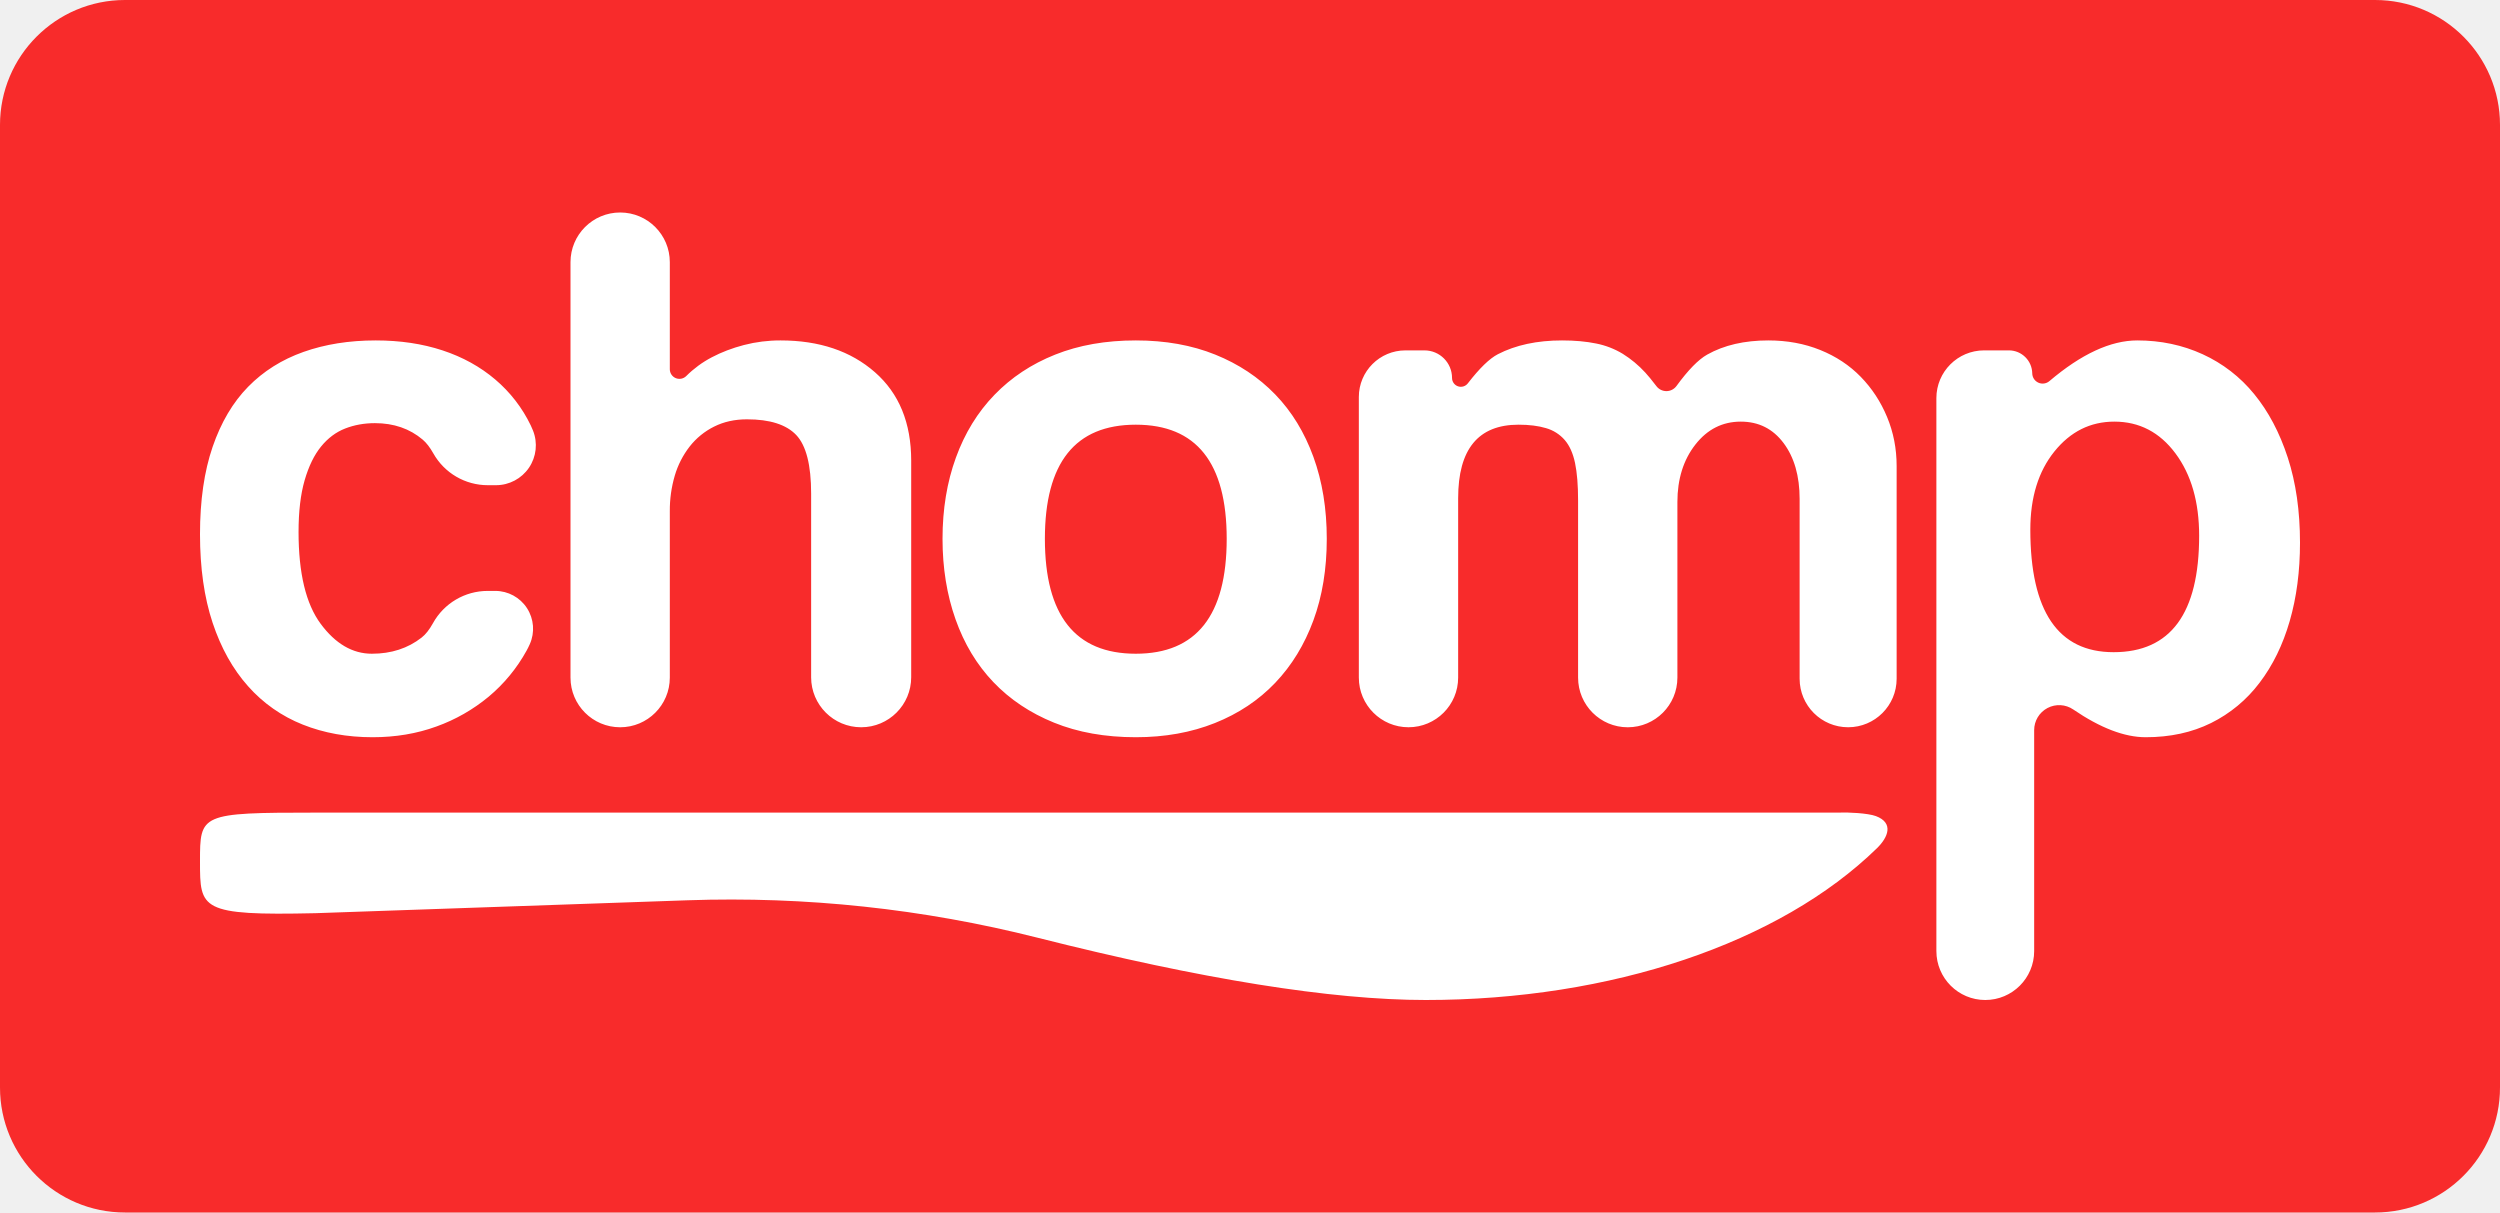
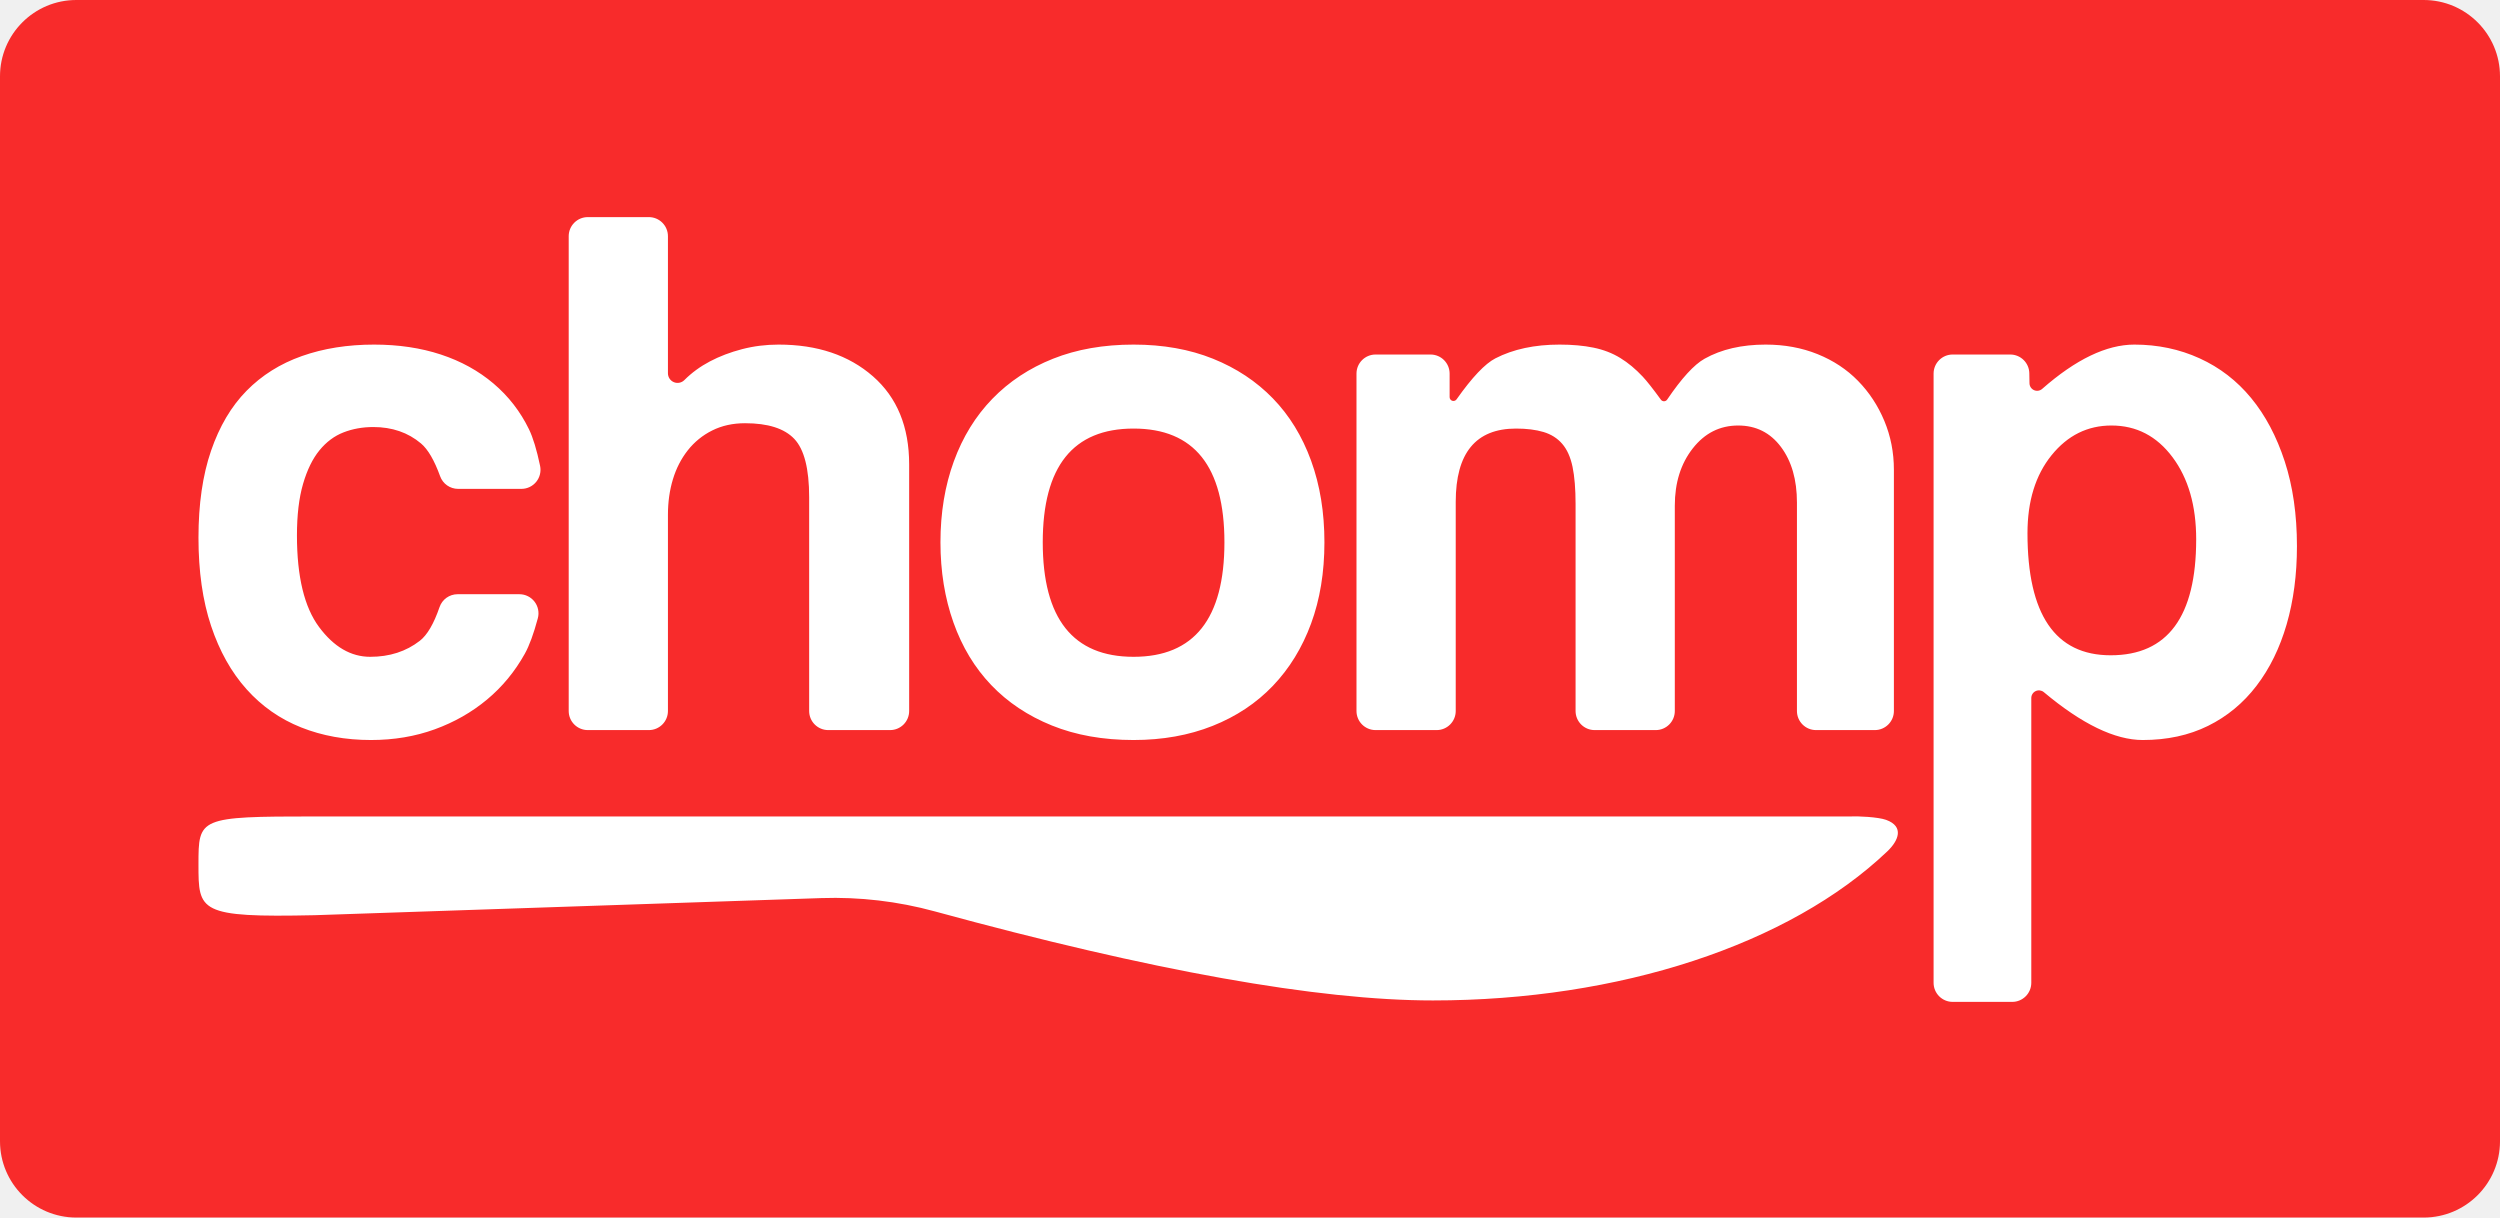
- <svg xmlns="http://www.w3.org/2000/svg" width="200" height="97" viewBox="0 0 200 97">
+ <svg xmlns="http://www.w3.org/2000/svg" width="655" height="319" viewBox="0 0 655 319">
  <g fill="none" fill-rule="evenodd">
-     <rect fill="#F82B2B" width="200" height="97" rx="10" />
-     <path d="M42.383 51.534c-.085.19-.17.363-.257.519A12.92 12.92 0 0 1 39.1 55.73a13.886 13.886 0 0 1-4.186 2.39c-1.57.572-3.27.858-5.103.858-2.038 0-3.901-.337-5.592-1.011a11.491 11.491 0 0 1-4.37-3.065c-1.222-1.368-2.17-3.064-2.842-5.086C16.336 47.794 16 45.435 16 42.738c0-2.696.336-5.025 1.008-6.986.673-1.96 1.62-3.564 2.842-4.81 1.222-1.247 2.7-2.176 4.43-2.789 1.732-.613 3.657-.919 5.776-.919 1.956 0 3.738.266 5.347.797 1.61.53 3.015 1.307 4.217 2.328a11.15 11.15 0 0 1 2.842 3.677c.061.126.121.264.18.413a3.188 3.188 0 0 1-2.96 4.367h-.66a5 5 0 0 1-4.359-2.55c-.27-.48-.553-.846-.849-1.096-1.038-.878-2.312-1.318-3.82-1.318-.855 0-1.65.143-2.383.43-.733.285-1.375.765-1.925 1.44-.55.674-.988 1.572-1.314 2.696-.325 1.123-.488 2.502-.488 4.136 0 3.31.59 5.76 1.772 7.354 1.181 1.593 2.546 2.39 4.094 2.39 1.549 0 2.873-.429 3.973-1.287.324-.252.628-.636.912-1.152a5 5 0 0 1 4.378-2.586h.607a3.026 3.026 0 0 1 2.763 4.261zm22.508 2.644V39.49c0-2.288-.398-3.85-1.192-4.688-.795-.837-2.109-1.256-3.942-1.256-.978 0-1.854.194-2.628.582a5.71 5.71 0 0 0-1.955 1.593 6.997 6.997 0 0 0-1.192 2.33 9.83 9.83 0 0 0-.397 2.849v13.309a3.972 3.972 0 0 1-7.945 0V20.972a3.972 3.972 0 0 1 7.945 0v8.568a.77.77 0 0 0 1.314.544 8.418 8.418 0 0 1 2.047-1.502c.774-.408 1.63-.735 2.567-.98a11.545 11.545 0 0 1 2.933-.368c3.096 0 5.612.848 7.547 2.543 1.936 1.696 2.903 4.055 2.903 7.078v17.323a4.003 4.003 0 0 1-8.006 0zm25.973-1.88c4.848 0 7.272-3.064 7.272-9.192 0-6.087-2.424-9.131-7.272-9.131-4.849 0-7.273 3.044-7.273 9.13 0 6.129 2.424 9.193 7.273 9.193zm0 6.68c-2.445 0-4.625-.388-6.54-1.165-1.914-.776-3.534-1.859-4.858-3.248-1.324-1.389-2.332-3.064-3.025-5.025-.693-1.96-1.039-4.105-1.039-6.434 0-2.37.356-4.535 1.07-6.496.712-1.961 1.741-3.636 3.086-5.025 1.344-1.39 2.964-2.462 4.858-3.217 1.895-.756 4.044-1.134 6.448-1.134 2.363 0 4.481.378 6.355 1.134 1.874.755 3.474 1.818 4.798 3.186 1.324 1.369 2.342 3.034 3.055 4.995.713 1.96 1.07 4.146 1.07 6.557 0 2.41-.357 4.586-1.07 6.526-.713 1.94-1.731 3.606-3.055 4.995-1.324 1.389-2.934 2.461-4.828 3.217-1.895.756-4.003 1.134-6.325 1.134zM143.97 54.3V39.92c0-1.84-.428-3.33-1.283-4.474-.856-1.144-1.997-1.716-3.423-1.716-1.467 0-2.679.613-3.636 1.838-.957 1.226-1.436 2.758-1.436 4.596V54.21a3.972 3.972 0 0 1-7.945 0V40.042c0-1.226-.081-2.227-.244-3.003-.163-.776-.438-1.39-.825-1.838a3.108 3.108 0 0 0-1.498-.95c-.61-.184-1.344-.276-2.2-.276-3.218 0-4.828 1.96-4.828 5.883v14.35a3.972 3.972 0 0 1-7.945 0v-22.45a3.728 3.728 0 0 1 3.729-3.727h1.521c1.219 0 2.206.987 2.206 2.206a.705.705 0 0 0 1.264.431c.935-1.21 1.736-1.987 2.403-2.331 1.426-.735 3.137-1.103 5.134-1.103 1.018 0 1.925.082 2.72.245a6.58 6.58 0 0 1 2.138.827 8.695 8.695 0 0 1 1.803 1.502c.228.245.524.607.89 1.087a1 1 0 0 0 1.603-.015c.933-1.278 1.752-2.116 2.457-2.512 1.345-.756 2.974-1.134 4.89-1.134 1.507 0 2.892.255 4.155.766 1.263.51 2.343 1.226 3.239 2.145.896.92 1.6 1.991 2.108 3.217.51 1.226.764 2.533.764 3.922V54.3a3.88 3.88 0 1 1-7.761 0zm25.117-2.125c4.564 0 6.845-3.104 6.845-9.314 0-2.697-.631-4.893-1.894-6.588-1.263-1.696-2.893-2.543-4.89-2.543-1.914 0-3.513.796-4.797 2.39-1.283 1.593-1.925 3.677-1.925 6.25 0 6.537 2.22 9.805 6.661 9.805zM154.91 76.09V31.85a3.82 3.82 0 0 1 3.82-3.82h1.98a1.87 1.87 0 0 1 1.87 1.84.832.832 0 0 0 1.37.62c2.557-2.17 4.901-3.256 7.033-3.256 1.874 0 3.616.368 5.225 1.103a11.42 11.42 0 0 1 4.125 3.187c1.141 1.389 2.037 3.084 2.69 5.086.651 2.002.977 4.27.977 6.802 0 2.288-.275 4.382-.825 6.282-.55 1.9-1.355 3.544-2.414 4.933a10.916 10.916 0 0 1-3.88 3.217c-1.529.756-3.27 1.134-5.226 1.134-1.695 0-3.627-.74-5.795-2.22a2 2 0 0 0-3.127 1.652v17.679a3.911 3.911 0 0 1-7.822 0zm-7.765-11.081c.67-.038 2.293.043 2.923.278 1.45.541.99 1.69.093 2.566C142.37 75.458 128.878 80 114.067 80c-7.564 0-17.925-1.662-31.083-4.988a100 100 0 0 0-27.967-2.99L25.24 73.055C16 73.264 16 72.727 16 68.922c0-3.806 0-3.913 9.241-3.913h44.903c.004 0 25.67 0 77.001 0z" fill="#FFF" />
+     <rect fill="#F82B2B" width="655" height="319" rx="20" />
+     <path d="M140.914 161.976c-1.091 4.079-2.23 7.181-3.414 9.308-2.6 4.666-5.9 8.666-9.9 12-4 3.333-8.567 5.933-13.7 7.8-5.133 1.866-10.7 2.8-16.7 2.8-6.667 0-12.767-1.1-18.3-3.3-5.533-2.2-10.3-5.534-14.3-10-4-4.467-7.1-10-9.3-16.6-2.2-6.6-3.3-14.3-3.3-23.1s1.1-16.4 3.3-22.8c2.2-6.4 5.3-11.634 9.3-15.7 4-4.067 8.833-7.1 14.5-9.1s11.967-3 18.9-3c6.4 0 12.233.866 17.5 2.6 5.267 1.733 9.867 4.266 13.8 7.6 3.933 3.333 7.033 7.333 9.3 12 1.055 2.172 2.024 5.364 2.906 9.575a5 5 0 0 1-4.894 6.025h-16.594a5 5 0 0 1-4.7-3.297c-1.522-4.198-3.194-7.066-5.018-8.603-3.4-2.867-7.567-4.3-12.5-4.3-2.8 0-5.4.466-7.8 1.4-2.4.933-4.5 2.5-6.3 4.7-1.8 2.2-3.233 5.133-4.3 8.8-1.067 3.666-1.6 8.166-1.6 13.5 0 10.8 1.933 18.8 5.8 24 3.867 5.2 8.333 7.8 13.4 7.8s9.4-1.4 13-4.2c1.938-1.508 3.658-4.45 5.162-8.825a5 5 0 0 1 4.728-3.375h16.194a5 5 0 0 1 4.83 6.292zM212 186.284v-56c0-7.467-1.3-12.567-3.9-15.3-2.6-2.734-6.9-4.1-12.9-4.1-3.2 0-6.067.633-8.6 1.9a18.676 18.676 0 0 0-6.4 5.2c-1.733 2.2-3.033 4.733-3.9 7.6-.867 2.866-1.3 5.966-1.3 9.3v51.4a5 5 0 0 1-5 5h-16a5 5 0 0 1-5-5v-124.4a5 5 0 0 1 5-5h16a5 5 0 0 1 5 5v35.918a2.519 2.519 0 0 0 4.3 1.782c1.933-1.934 4.167-3.567 6.7-4.9 2.533-1.334 5.333-2.4 8.4-3.2 3.067-.8 6.267-1.2 9.6-1.2 10.133 0 18.367 2.766 24.7 8.3 6.333 5.533 9.5 13.233 9.5 23.1v64.6a5 5 0 0 1-5 5H217a5 5 0 0 1-5-5zm85-14.2c15.867 0 23.8-10 23.8-30 0-19.867-7.933-29.8-23.8-29.8s-23.8 9.933-23.8 29.8c0 20 7.933 30 23.8 30zm0 21.8c-8 0-15.133-1.267-21.4-3.8-6.267-2.534-11.567-6.067-15.9-10.6-4.333-4.534-7.633-10-9.9-16.4-2.267-6.4-3.4-13.4-3.4-21 0-7.734 1.167-14.8 3.5-21.2 2.333-6.4 5.7-11.867 10.1-16.4 4.4-4.534 9.7-8.034 15.9-10.5 6.2-2.467 13.233-3.7 21.1-3.7 7.733 0 14.667 1.233 20.8 3.7 6.133 2.466 11.367 5.933 15.7 10.4 4.333 4.466 7.667 9.9 10 16.3s3.5 13.533 3.5 21.4c0 7.866-1.167 14.966-3.5 21.3-2.333 6.333-5.667 11.766-10 16.3-4.333 4.533-9.6 8.033-15.8 10.5-6.2 2.466-13.1 3.7-20.7 3.7zm173.8-7.6v-54.6c0-6-1.4-10.867-4.2-14.6-2.8-3.734-6.533-5.6-11.2-5.6-4.8 0-8.767 2-11.9 6-3.133 4-4.7 9-4.7 15v53.8a5 5 0 0 1-5 5h-16a5 5 0 0 1-5-5v-54.2c0-4-.267-7.267-.8-9.8-.533-2.534-1.433-4.534-2.7-6-1.267-1.467-2.9-2.5-4.9-3.1-2-.6-4.4-.9-7.2-.9-10.533 0-15.8 6.4-15.8 19.2v54.8a5 5 0 0 1-5 5h-16a5 5 0 0 1-5-5v-88.4a5 5 0 0 1 5-5h14.4a5 5 0 0 1 5 5v6.171a1 1 0 0 0 1.817.577c4.072-5.768 7.466-9.351 10.183-10.748 4.667-2.4 10.267-3.6 16.8-3.6 3.333 0 6.3.266 8.9.8 2.6.533 4.933 1.433 7 2.7 2.067 1.266 4.033 2.9 5.9 4.9 1.1 1.178 2.686 3.19 4.759 6.036a1 1 0 0 0 1.636-.028c3.793-5.601 7.061-9.17 9.805-10.708 4.4-2.467 9.733-3.7 16-3.7 4.933 0 9.467.833 13.6 2.5 4.133 1.666 7.667 4 10.6 7s5.233 6.5 6.9 10.5c1.667 4 2.5 8.266 2.5 12.8v63.2a5 5 0 0 1-5 5h-15.4a5 5 0 0 1-5-5zm82.2-14.6c14.933 0 22.4-10.134 22.4-30.4 0-8.8-2.067-15.967-6.2-21.5-4.133-5.534-9.467-8.3-16-8.3-6.267 0-11.5 2.6-15.7 7.8-4.2 5.2-6.3 12-6.3 20.4 0 21.333 7.267 32 21.8 32zm-46.4 85.809V97.883a5 5 0 0 1 5-5h15.083a5 5 0 0 1 4.999 4.917l.044 2.622a2 2 0 0 0 3.32 1.47c8.81-7.74 16.862-11.608 24.154-11.608 6.133 0 11.833 1.2 17.1 3.6 5.267 2.4 9.767 5.866 13.5 10.4 3.733 4.533 6.667 10.066 8.8 16.6 2.133 6.533 3.2 13.933 3.2 22.2 0 7.466-.9 14.3-2.7 20.5-1.8 6.2-4.433 11.566-7.9 16.1-3.467 4.533-7.7 8.033-12.7 10.5-5 2.466-10.7 3.7-17.1 3.7-7.3 0-15.938-4.18-25.916-12.541a2 2 0 0 0-3.284 1.533v74.617a5 5 0 0 1-5 5h-15.6a5 5 0 0 1-5-5zm-22.07-43.581c2.207-.122 7.563.14 9.639.895 4.785 1.74 3.266 5.434.308 8.25-25.692 24.454-70.192 39.055-119.042 39.06-30.09.002-73.6-7.776-130.529-23.336a100 100 0 0 0-29.738-3.48l-132.69 4.48C52 240.456 52 238.728 52 226.492c0-12.235 0-12.582 30.478-12.582h148.095c.011 0 84.664 0 253.957.001z" fill="#FFF" />
  </g>
</svg>
